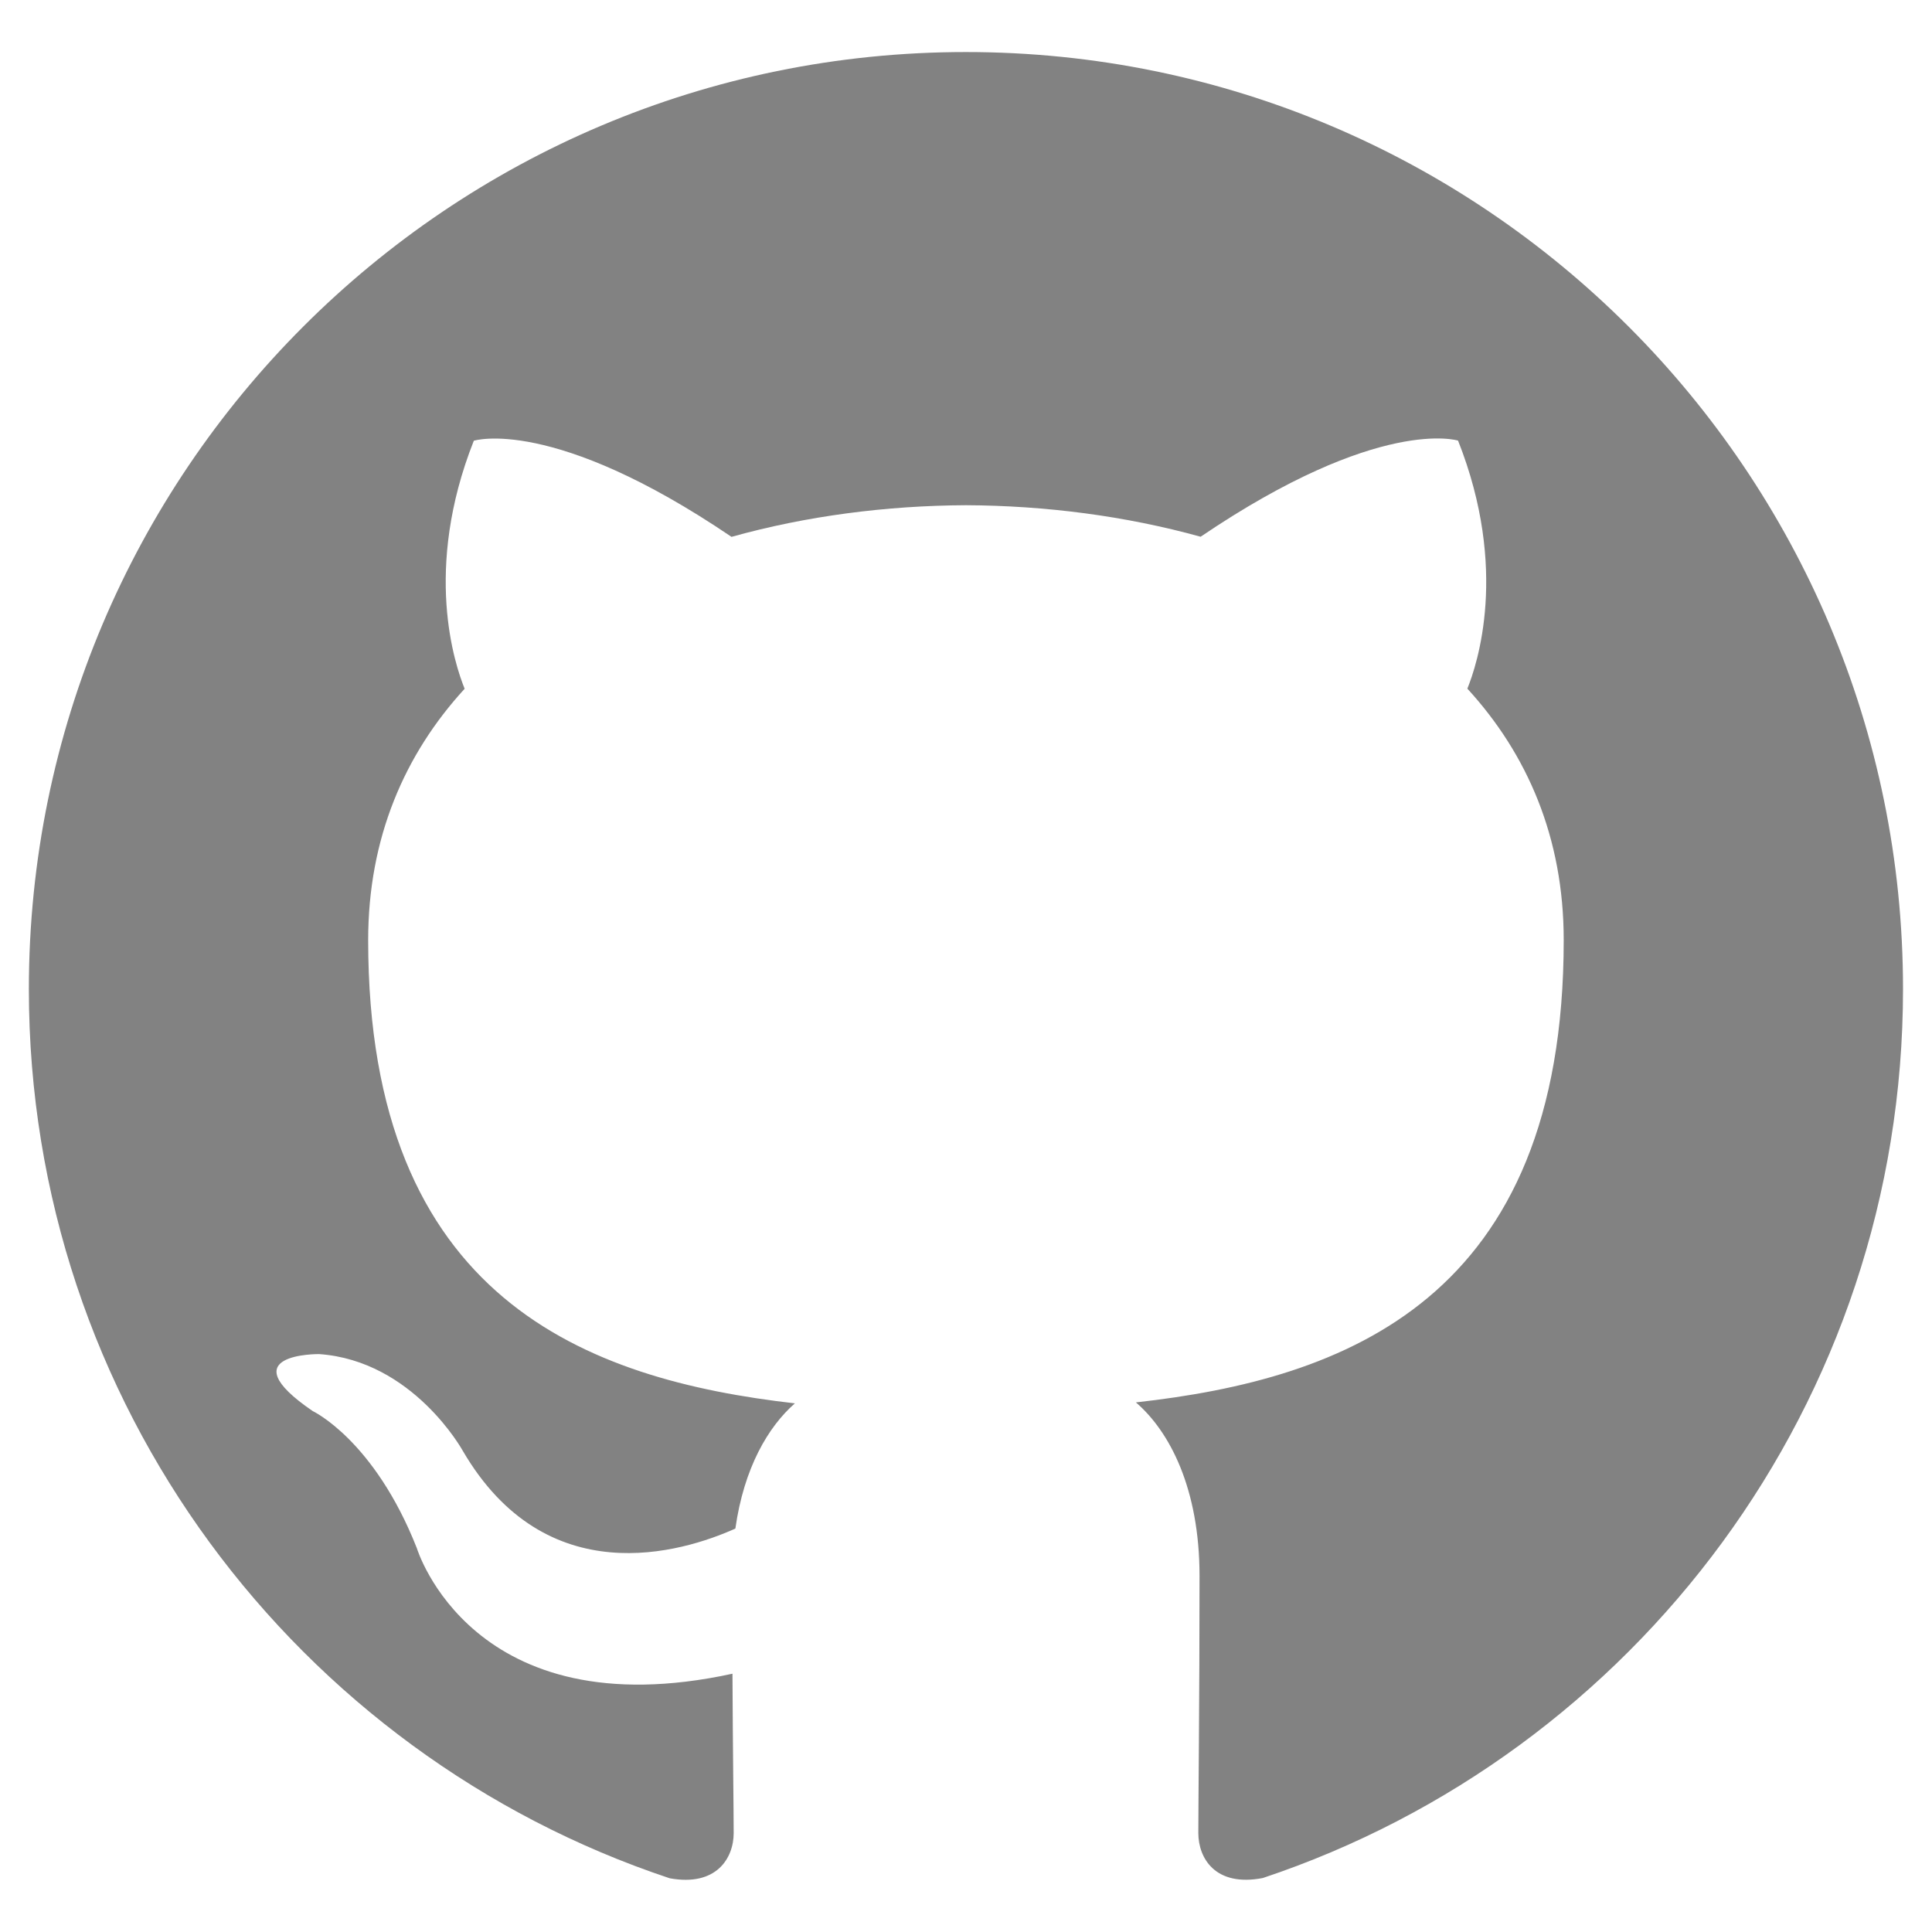
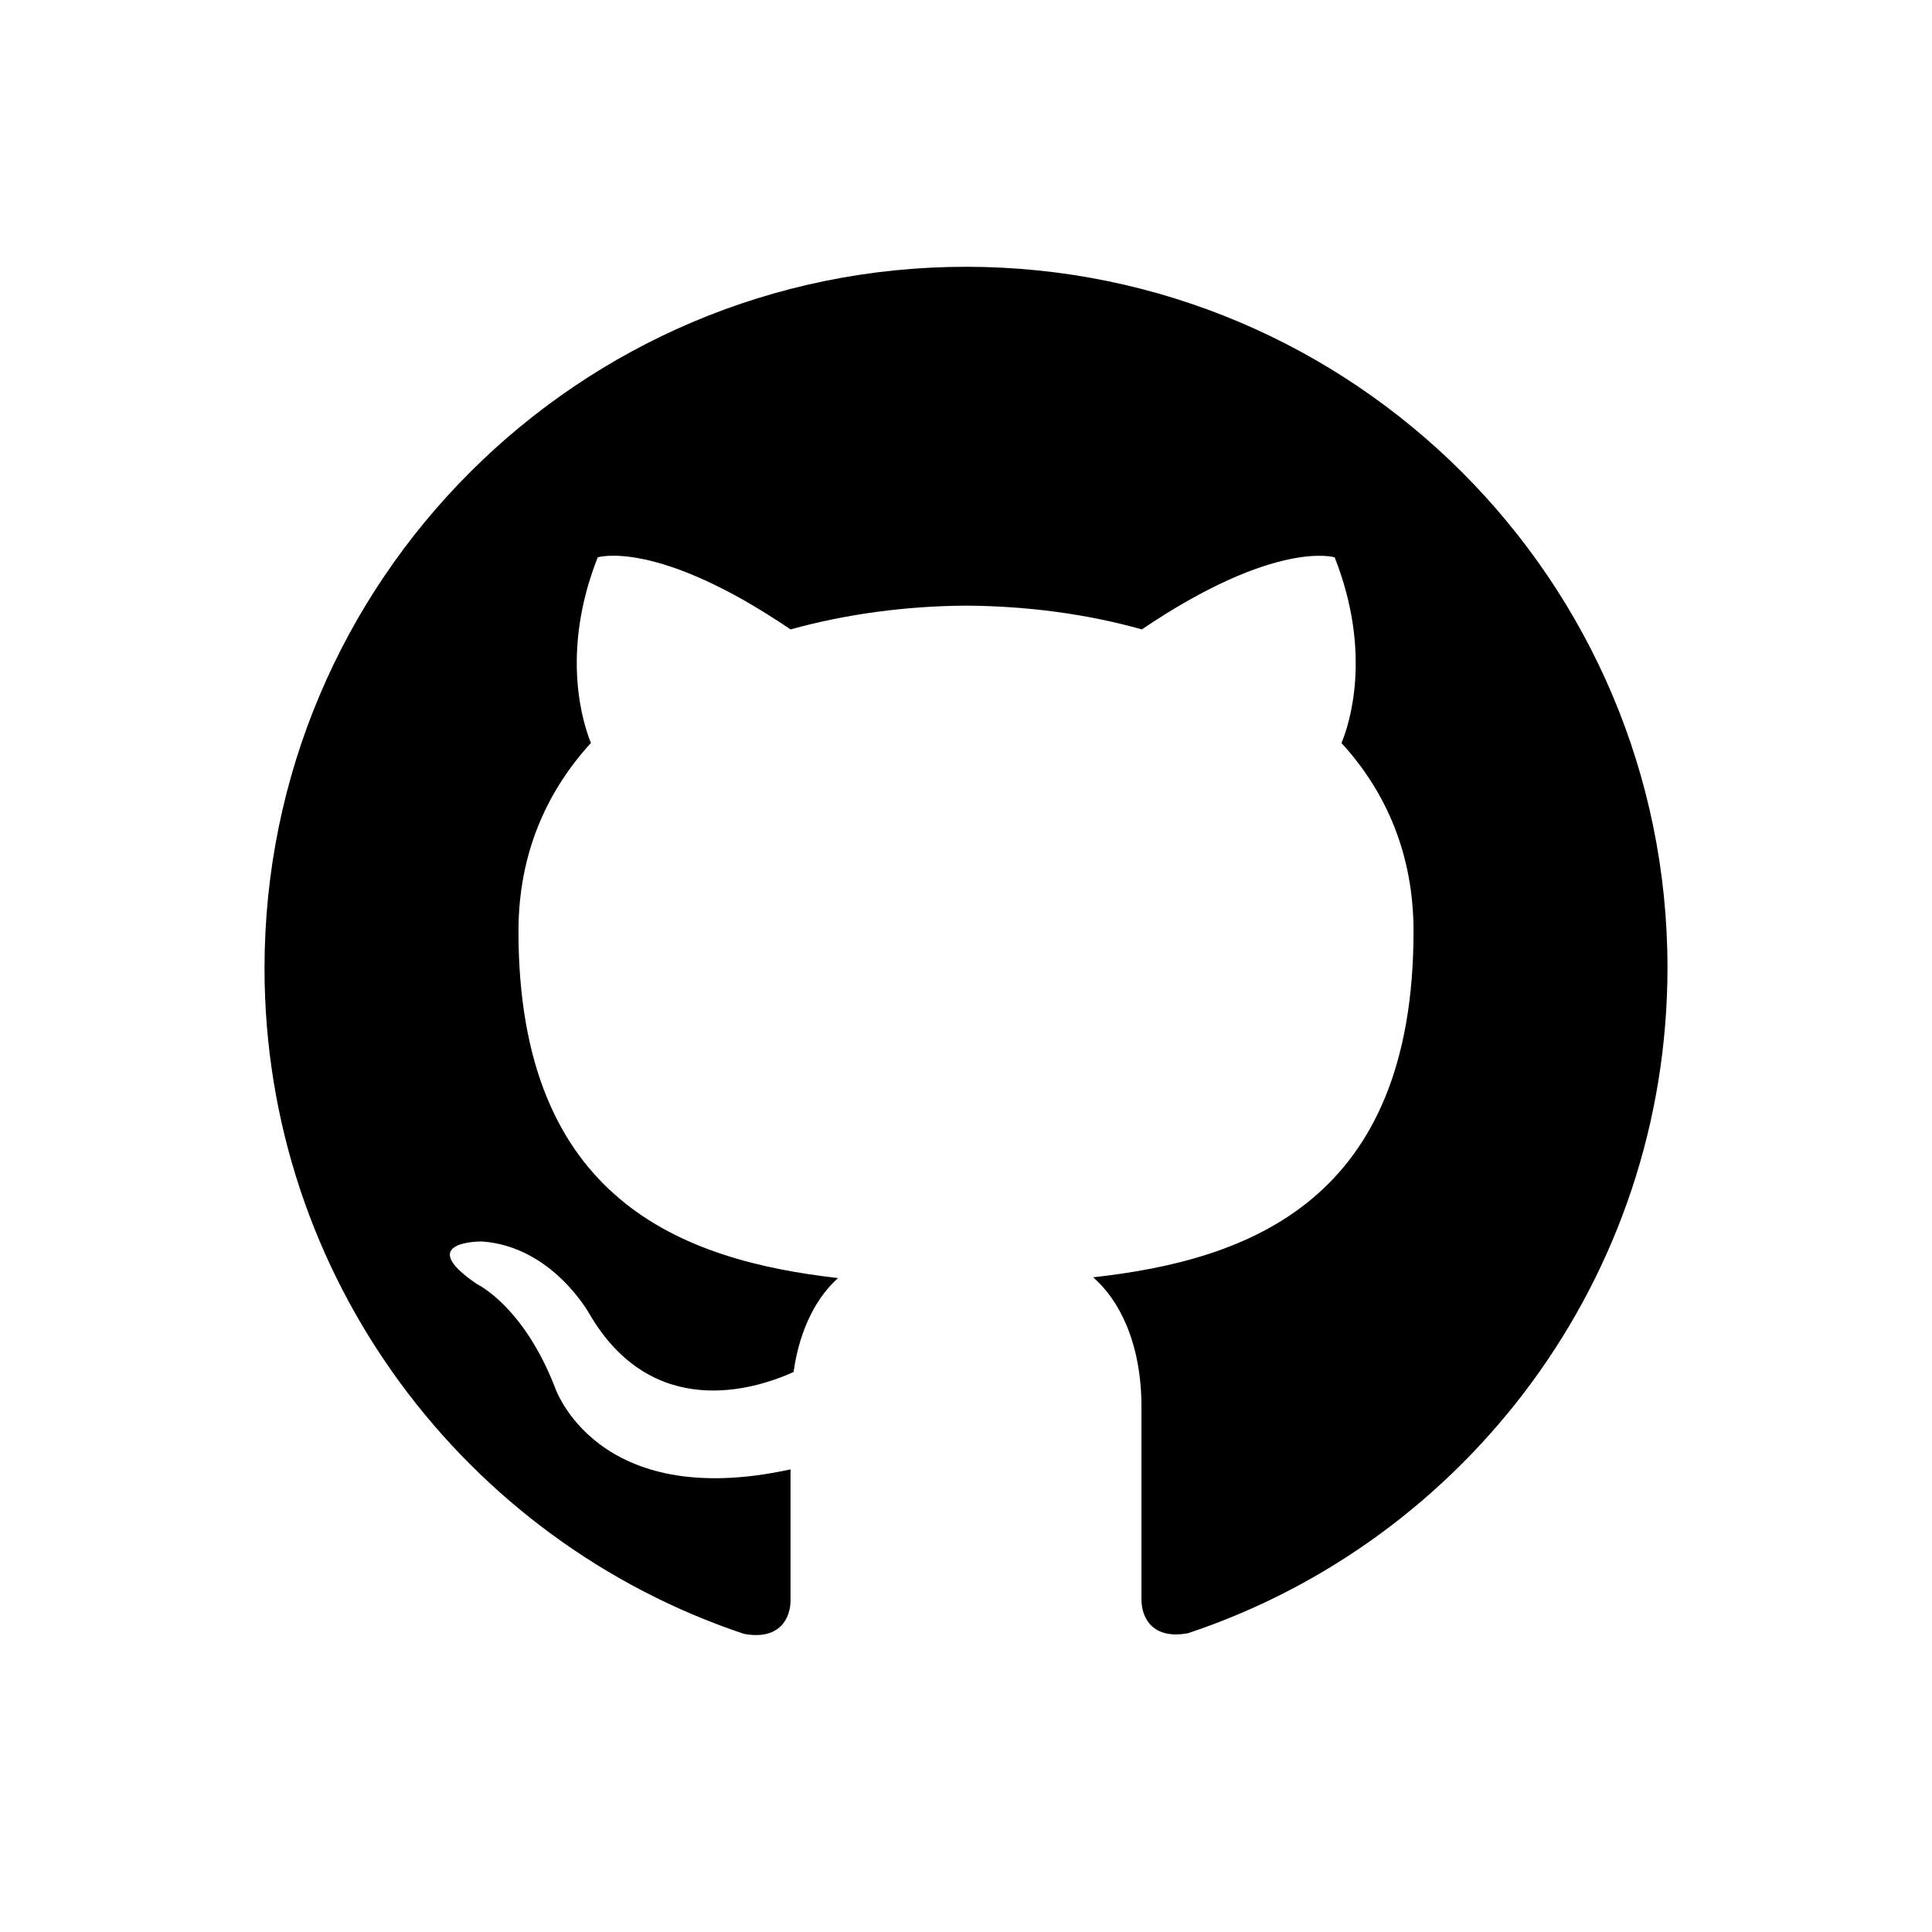
- <svg viewBox="0 0 16 16">
-   <path fill="#828282" d="M7.999,0.431c-4.285,0-7.76,3.474-7.76,7.761 c0,3.428,2.223,6.337,5.307,7.363c0.388,0.071,0.53-0.168,0.53-0.374c0-0.184-0.007-0.672-0.01-1.32 c-2.159,0.469-2.614-1.04-2.614-1.04c-0.353-0.896-0.862-1.135-0.862-1.135c-0.705-0.481,0.053-0.472,0.053-0.472 c0.779,0.055,1.189,0.8,1.189,0.8c0.692,1.186,1.816,0.843,2.258,0.645c0.071-0.502,0.271-0.843,0.493-1.037 C4.86,11.425,3.049,10.76,3.049,7.786c0-0.847,0.302-1.54,0.799-2.082C3.768,5.507,3.501,4.718,3.924,3.65 c0,0,0.652-0.209,2.134,0.796C6.677,4.273,7.34,4.187,8,4.184c0.659,0.003,1.323,0.089,1.943,0.261 c1.482-1.004,2.132-0.796,2.132-0.796c0.423,1.068,0.157,1.857,0.077,2.054c0.497,0.542,0.798,1.235,0.798,2.082 c0,2.981-1.814,3.637-3.543,3.829c0.279,0.24,0.527,0.713,0.527,1.437c0,1.037-0.01,1.874-0.01,2.129 c0,0.208,0.14,0.449,0.534,0.373c3.081-1.028,5.302-3.935,5.302-7.362C15.76,3.906,12.285,0.431,7.999,0.431z" />
+ <svg viewBox="0 0 512 512">
+   <path d="M256 70.7c-102.6 0-185.9 83.2-185.9 185.9 0 82.1 53.3 151.8 127.1 176.4 9.3 1.7 12.3-4 12.3-8.9V389.4c-51.7 11.3-62.5-21.9-62.5-21.9 -8.4-21.5-20.6-27.2-20.6-27.2 -16.9-11.5 1.3-11.3 1.3-11.3 18.7 1.3 28.5 19.2 28.5 19.2 16.6 28.4 43.5 20.2 54.1 15.4 1.7-12 6.5-20.2 11.8-24.9 -41.3-4.7-84.7-20.6-84.7-91.9 0-20.3 7.3-36.9 19.2-49.9 -1.9-4.7-8.3-23.6 1.8-49.2 0 0 15.6-5 51.1 19.1 14.8-4.1 30.7-6.2 46.5-6.3 15.8 0.1 31.7 2.1 46.6 6.3 35.5-24 51.1-19.1 51.1-19.1 10.1 25.6 3.8 44.5 1.8 49.2 11.9 13 19.1 29.6 19.1 49.9 0 71.4-43.5 87.1-84.9 91.7 6.7 5.8 12.8 17.1 12.8 34.4 0 24.9 0 44.9 0 51 0 4.9 3 10.7 12.4 8.9 73.8-24.6 127-94.3 127-176.4C441.9 153.9 358.6 70.7 256 70.7z" />
</svg>
